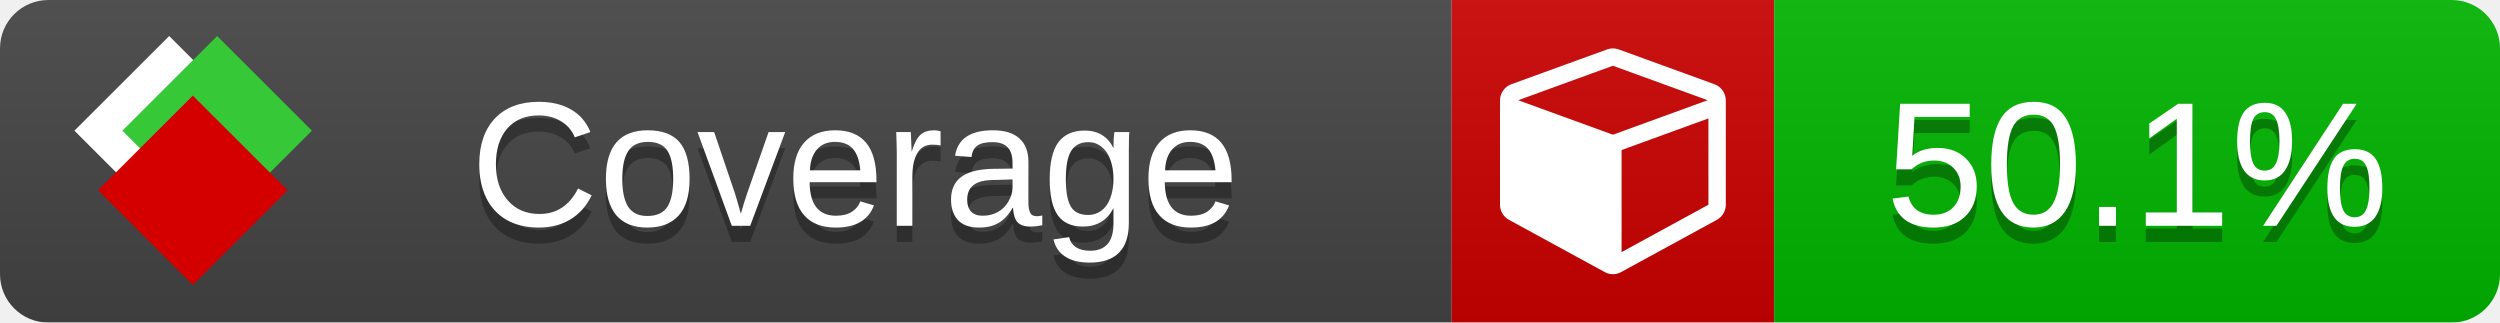
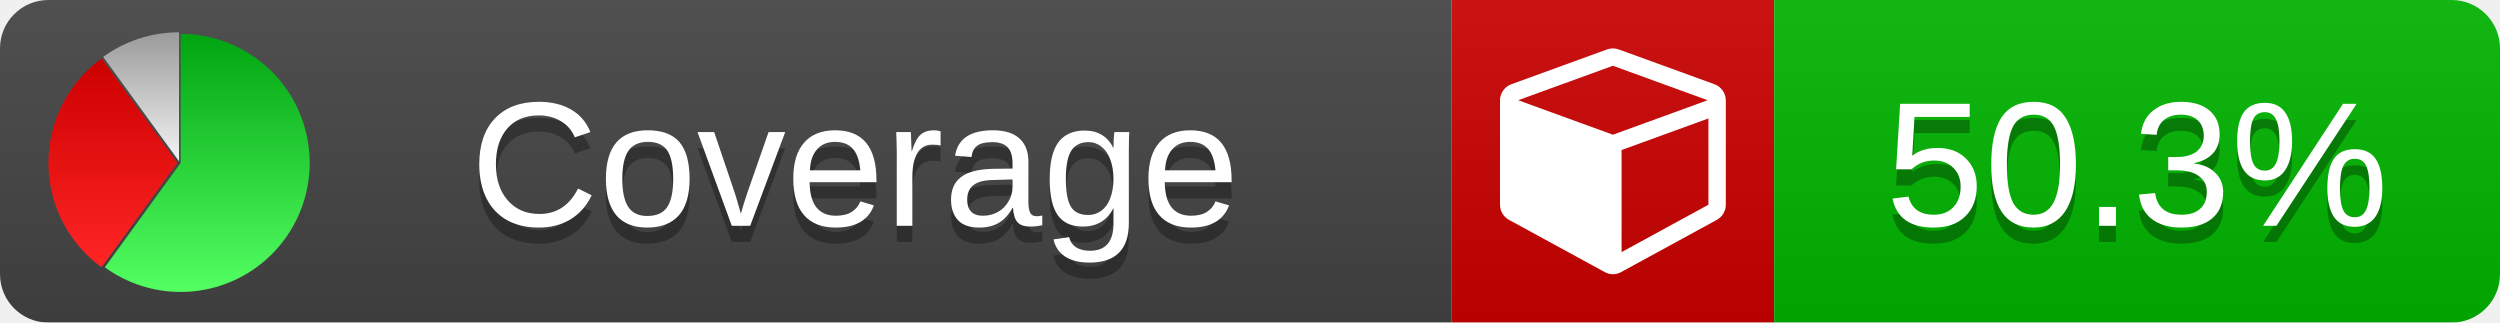
<svg xmlns="http://www.w3.org/2000/svg" xmlns:xlink="http://www.w3.org/1999/xlink" width="155" height="20">
  <style type="text/css">
          
            @keyframes fade1 {
                0% { visibility: visible; opacity: 1; }
               27% { visibility: visible; opacity: 1; }
               33% { visibility: hidden; opacity: 0; }
               60% { visibility: hidden; opacity: 0; }
               66% { visibility: hidden; opacity: 0; }
               93% { visibility: hidden; opacity: 0; }
              100% { visibility: visible; opacity: 1; }
            }
            @keyframes fade2 {
                0% { visibility: hidden; opacity: 0; }
               27% { visibility: hidden; opacity: 0; }
               33% { visibility: visible; opacity: 1; }
               60% { visibility: visible; opacity: 1; }
               66% { visibility: hidden; opacity: 0; }
               93% { visibility: hidden; opacity: 0; }
              100% { visibility: hidden; opacity: 0; }
            }
            @keyframes fade3 {
                0% { visibility: hidden; opacity: 0; }
               27% { visibility: hidden; opacity: 0; }
               33% { visibility: hidden; opacity: 0; }
               60% { visibility: hidden; opacity: 0; }
               66% { visibility: visible; opacity: 1; }
               93% { visibility: visible; opacity: 1; }
              100% { visibility: hidden; opacity: 0; }
            }
            .linecoverage {
                animation-duration: 15s;
                animation-name: fade1;
                animation-iteration-count: infinite;
            }
            .branchcoverage {
                animation-duration: 15s;
                animation-name: fade2;
                animation-iteration-count: infinite;
            }
            .methodcoverage {
                animation-duration: 15s;
                animation-name: fade3;
                animation-iteration-count: infinite;
            }
          
    </style>
  <defs>
    <linearGradient id="gradient" x2="0" y2="100%">
      <stop offset="0" stop-color="#bbb" stop-opacity=".1" />
      <stop offset="1" stop-opacity=".1" />
    </linearGradient>
-     <linearGradient id="c">
-       <stop offset="0" stop-color="#d40000" />
-       <stop offset="1" stop-color="#ff2a2a" />
+     <linearGradient id="green" x2="0" y2="100%">
+       <stop offset="0" stop-color="#00A410" />
+       <stop offset="1" stop-color="#53FF63" />
    </linearGradient>
-     <linearGradient id="a">
-       <stop offset="0" stop-color="#e0e0de" />
-       <stop offset="1" stop-color="#fff" />
+     <linearGradient id="red" x2="0" y2="100%">
+       <stop offset="0" stop-color="#C00" />
+       <stop offset="1" stop-color="#FF2525" />
    </linearGradient>
-     <linearGradient id="b">
-       <stop offset="0" stop-color="#37c837" />
-       <stop offset="1" stop-color="#217821" />
+     <linearGradient id="gray" x2="0" y2="100%">
+       <stop offset="0" stop-color="#9B9B9B" />
+       <stop offset="1" stop-color="#F3F3F3" />
    </linearGradient>
-     <linearGradient xlink:href="#a" id="e" x1="106.44" x2="69.96" y1="-11.96" y2="-46.84" gradientTransform="matrix(-.8426 -.00045 -.00045 -.8426 -94.27 -75.82)" gradientUnits="userSpaceOnUse" />
-     <linearGradient xlink:href="#b" id="f" x1="56.19" x2="77.97" y1="-23.45" y2="10.62" gradientTransform="matrix(.8426 .00045 .00045 .8426 94.27 75.82)" gradientUnits="userSpaceOnUse" />
-     <linearGradient xlink:href="#c" id="g" x1="79.98" x2="132.9" y1="10.79" y2="10.79" gradientTransform="matrix(.8426 .00045 .00045 .8426 94.27 75.82)" gradientUnits="userSpaceOnUse" />
    <mask id="mask">
      <rect width="155" height="20" rx="3" fill="#fff" />
    </mask>
-     <g id="icon" transform="matrix(.04486 0 0 .04481 -.48 -.63)">
-       <rect width="52.92" height="52.92" x="-109.72" y="-27.13" fill="url(#e)" transform="rotate(-135)" />
-       <rect width="52.92" height="52.92" x="70.19" y="-39.18" fill="url(#f)" transform="rotate(45)" />
-       <rect width="52.92" height="52.92" x="80.05" y="-15.74" fill="url(#g)" transform="rotate(45)" />
+     <g id="icon">
+       <path style="fill:url(#green);" d="M205,202.5 l0,-200 a200,200 0 1,1 -117.558,361.803 z" />
+       <path style="fill:url(#red);" d="M200,202.5 l-117.558,161.803 a200,200 0 0,1 0,-323.607 z" />
+       <path style="fill:url(#gray);" d="M202.5,200 l-117.558,-161.803 a200,200 0 0,1 117.558,-38.196 z" />
    </g>
  </defs>
  <g mask="url(#mask)">
    <rect x="0" y="0" width="90" height="20" fill="#444" />
    <rect x="90" y="0" width="20" height="20" fill="#c00" />
    <rect x="110" y="0" width="45" height="20" fill="#00B600" />
    <rect x="0" y="0" width="155" height="20" fill="url(#gradient)" />
  </g>
  <g>
    <path class="" fill="#fff" d="m 100.538,15.629 5.385,-2.936 v -5.351 l -5.385,1.96 z M 100,8.351 105.873,6.214 100,4.077 94.127,6.214 Z m 7,-2.12 v 6.462 q 0,0.294 -0.151,0.547 -0.151,0.252 -0.412,0.395 l -5.923,3.231 q -0.236,0.135 -0.513,0.135 -0.278,0 -0.513,-0.135 l -5.923,-3.231 Q 93.303,13.492 93.151,13.239 93,12.987 93,12.692 v -6.462 q 0,-0.337 0.194,-0.614 0.194,-0.278 0.513,-0.395 l 5.923,-2.154 q 0.185,-0.067 0.37,-0.067 0.185,0 0.37,0.067 l 5.923,2.154 q 0.32,0.118 0.513,0.395 Q 107,5.894 107,6.231 Z" />
  </g>
  <g fill="#fff" text-anchor="middle" font-family="Verdana,Arial,Geneva,sans-serif" font-size="11">
    <a xlink:href="https://github.com/danielpalme/ReportGenerator" target="_top">
-       <use xlink:href="#icon" transform="translate(3,1) scale(3.5)" />
+       <use xlink:href="#icon" transform="translate(3,2) scale(.04)" />
    </a>
    <text x="53" y="15" fill="#010101" fill-opacity=".3">Coverage</text>
    <text x="53" y="14" fill="#fff">Coverage</text>
-     <text class="" x="132.5" y="15" fill="#010101" fill-opacity=".3">50.1%</text>
-     <text class="" x="132.5" y="14">50.1%</text>
+     <text class="" x="132.5" y="15" fill="#010101" fill-opacity=".3">50.3%</text>
+     <text class="" x="132.5" y="14">50.3%</text>
  </g>
  <g>
    <rect class="" x="90" y="0" width="65" height="20" fill-opacity="0" />
  </g>
</svg>
